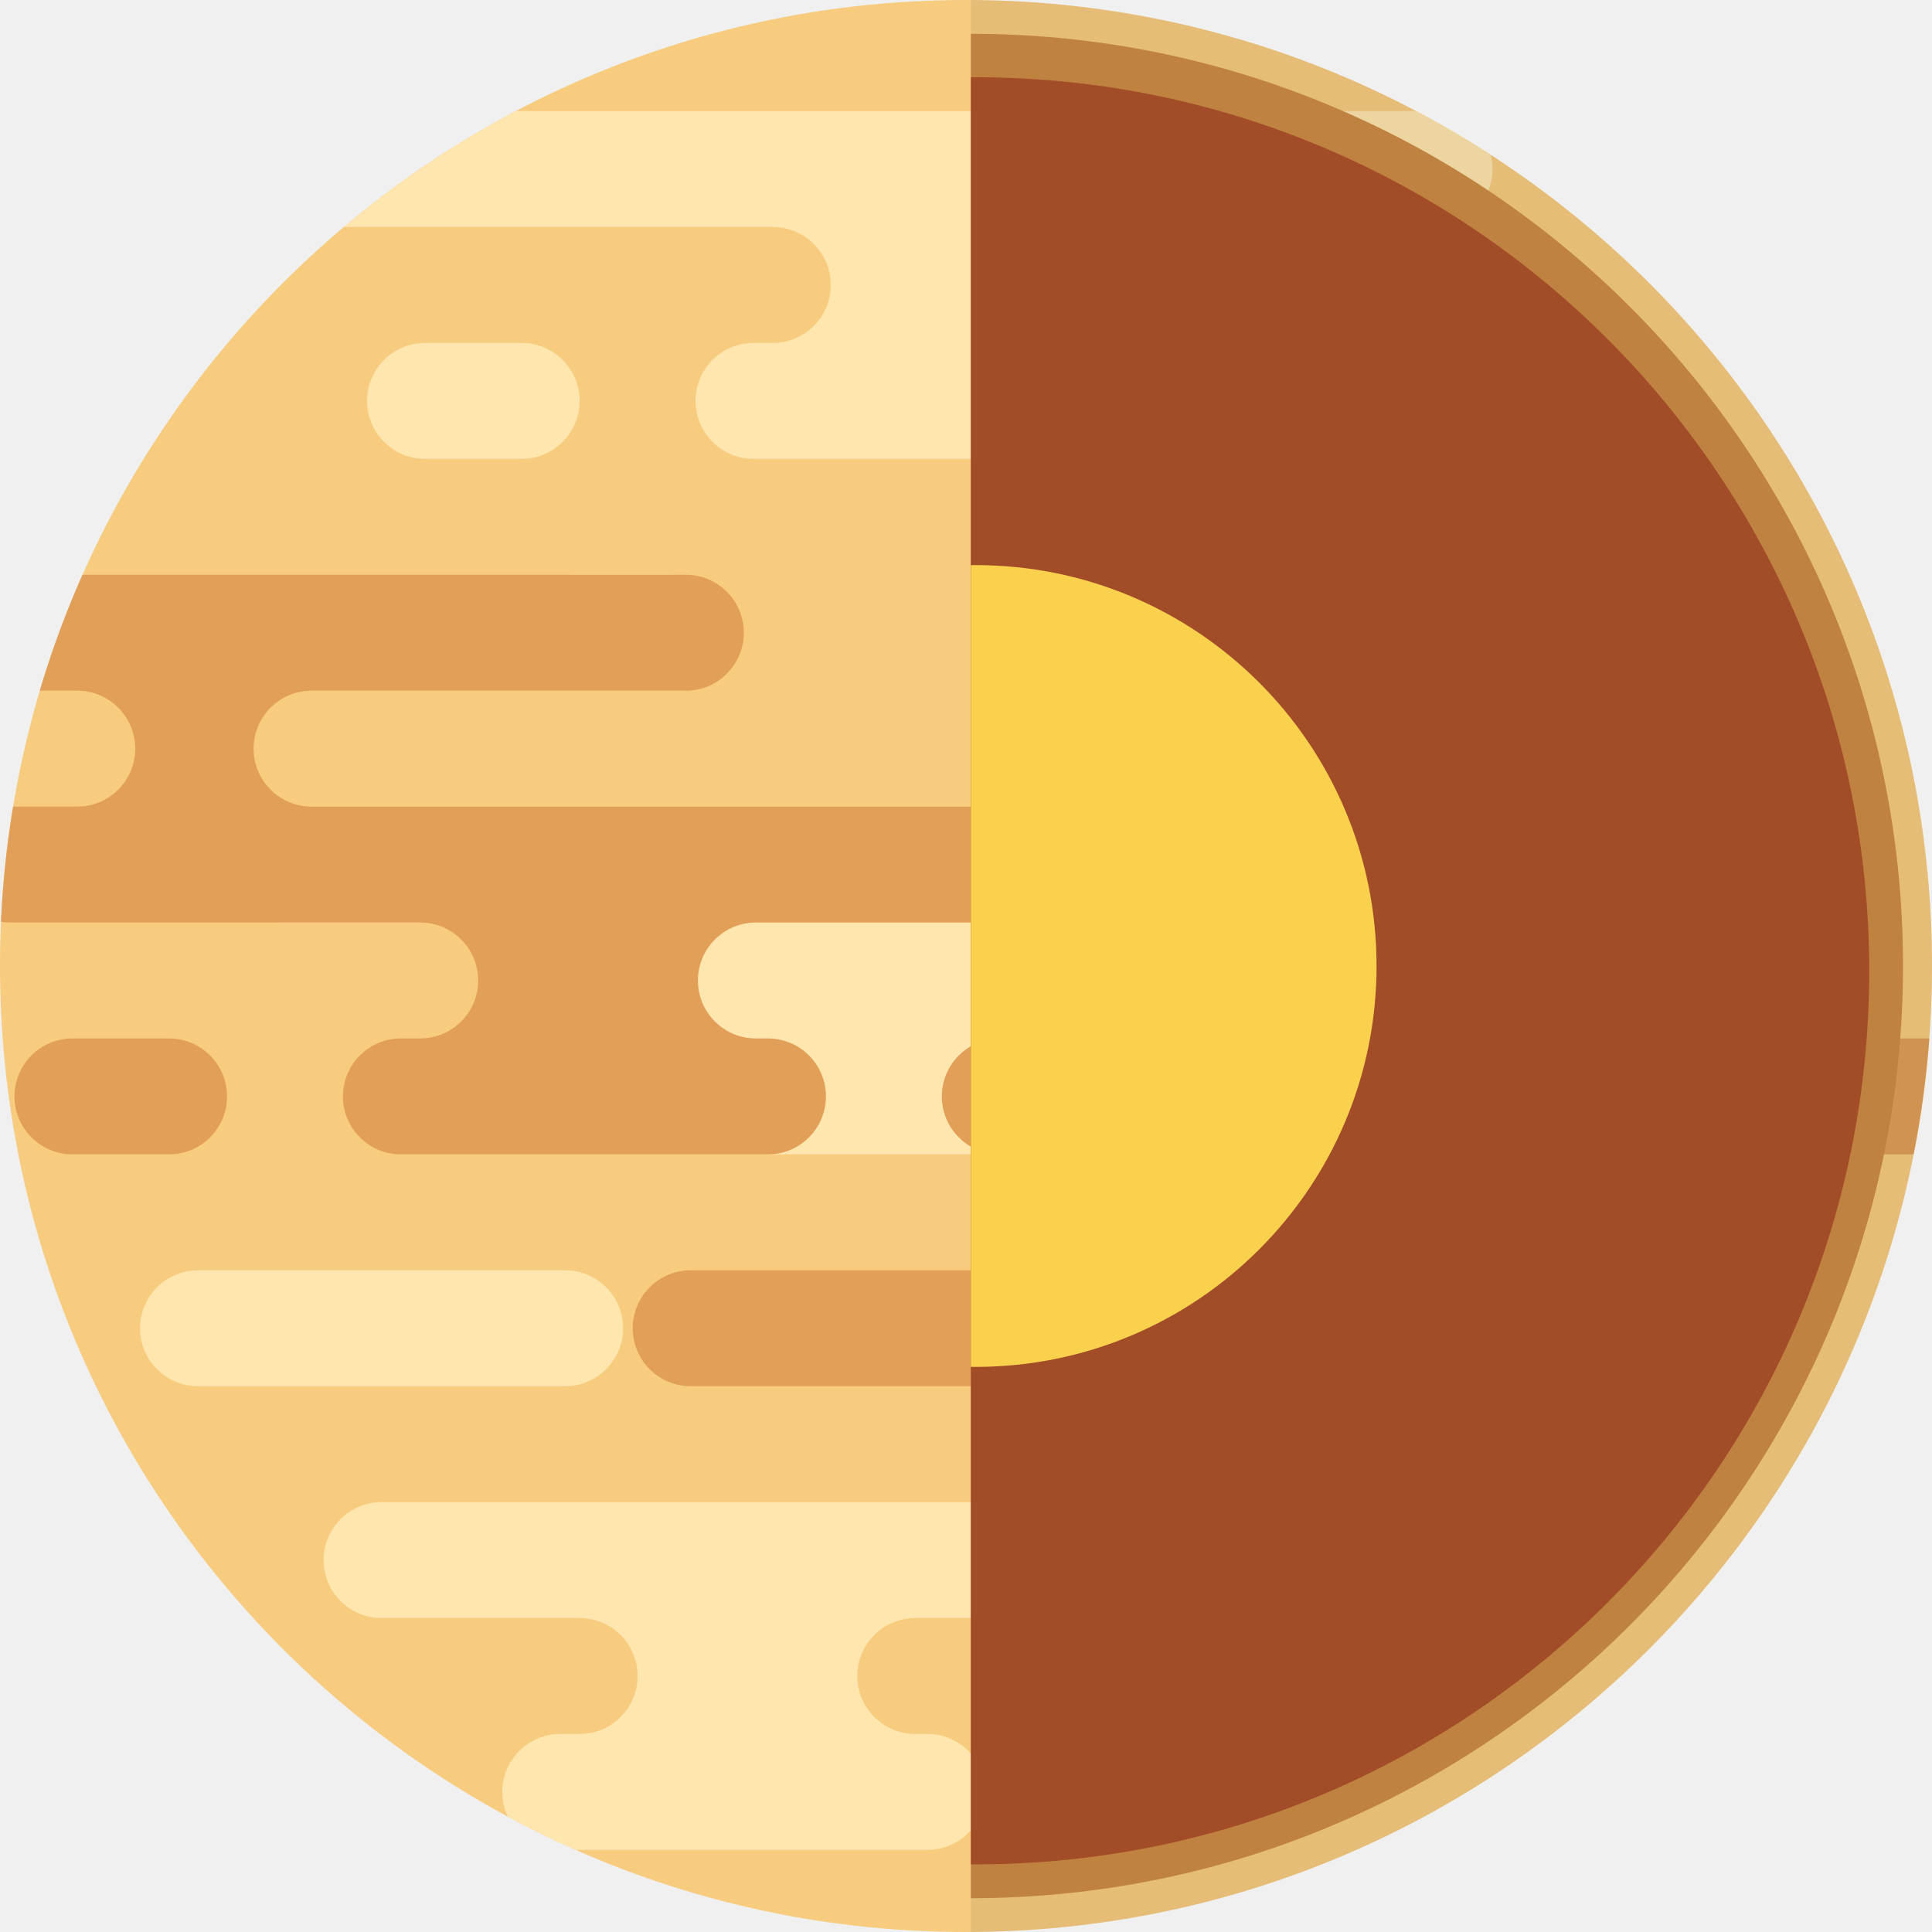
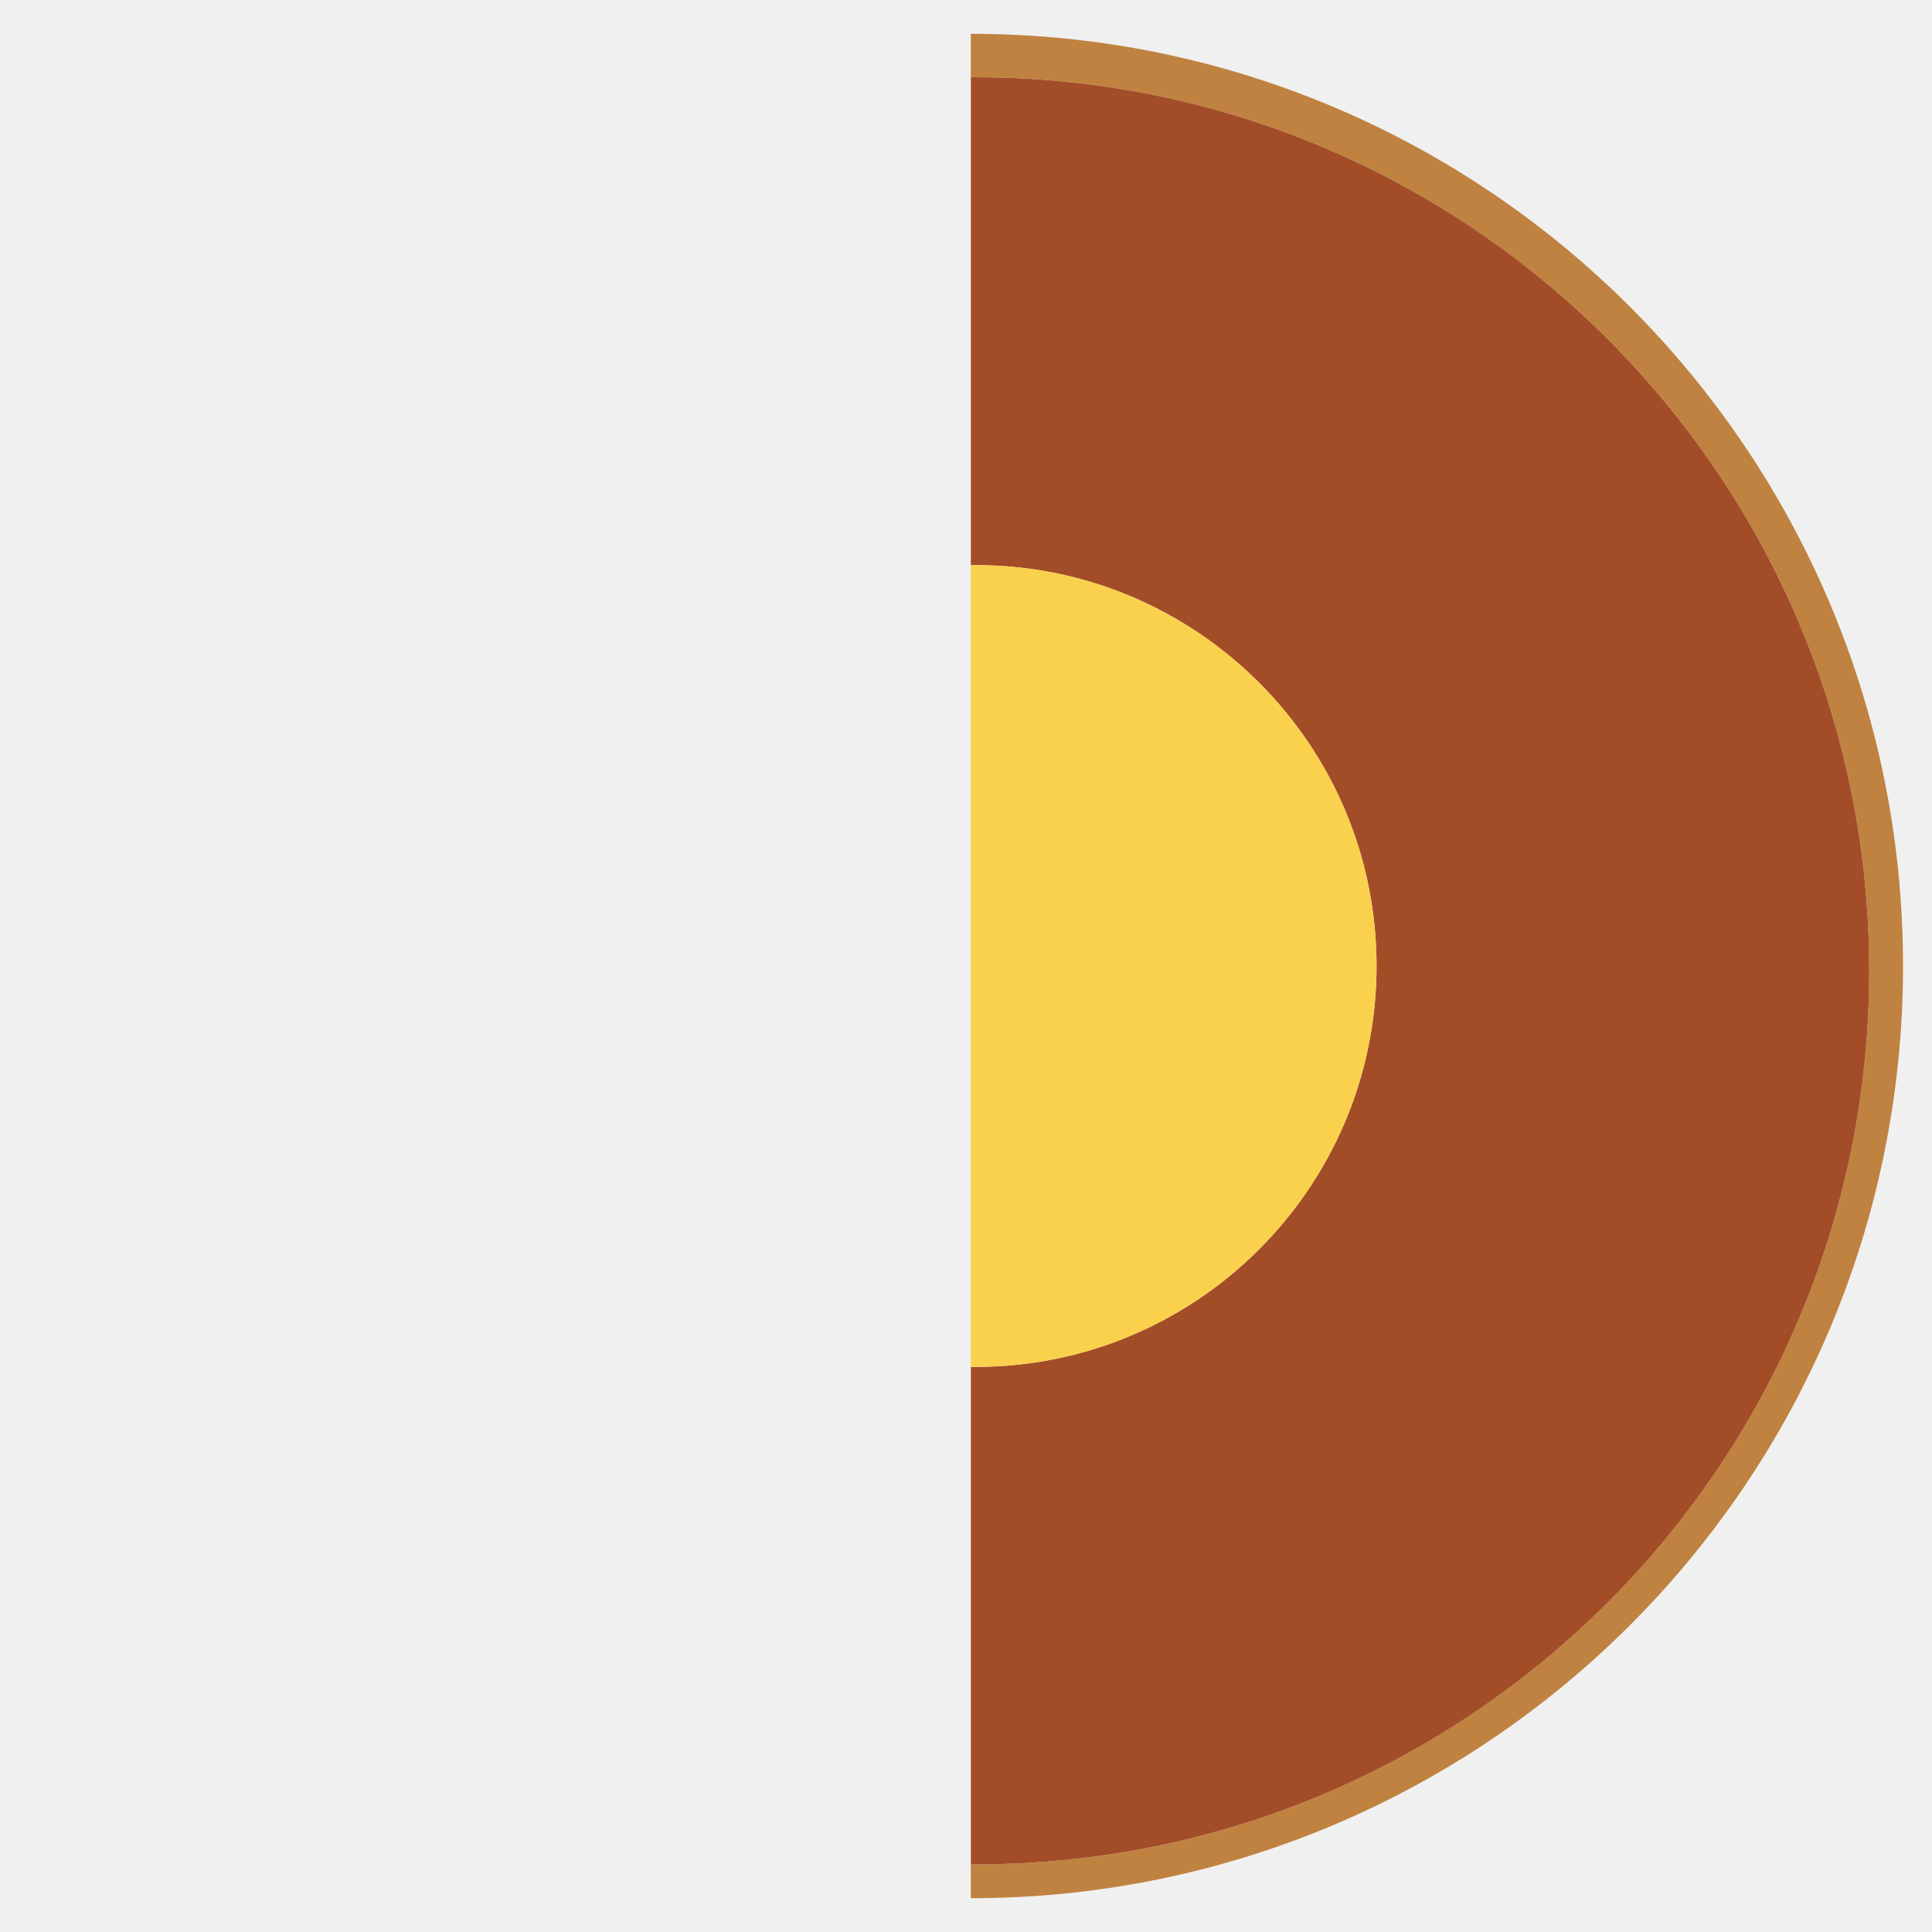
- <svg xmlns="http://www.w3.org/2000/svg" xmlns:xlink="http://www.w3.org/1999/xlink" width="400" height="400">
-   <defs>
-     <circle id="a" cx="200" cy="200" r="200" />
-     <circle id="c" cx="200" cy="200" r="200" />
-     <circle id="e" cx="200" cy="200" r="200" />
-     <path id="g" d="M0 0c106.591 0 193 86.409 193 193S106.591 386 0 386z" />
-   </defs>
-   <g fill="none" fill-rule="evenodd">
-     <circle cx="200" cy="200" r="200" fill="#F7CC7F" fill-rule="nonzero" />
-     <mask id="b" fill="#fff">
-       <use xlink:href="#a" />
-     </mask>
-     <path fill="#FFE6AE" fill-rule="nonzero" d="M310 311c6.627 0 12 5.373 12 12s-5.373 12-12 12H189l-.001.01c-6.395.263-11.499 5.53-11.499 11.99s5.104 11.727 11.499 11.99l.001.01h3c6.627 0 12 5.373 12 12s-5.373 12-12 12h-76c-6.627 0-12-5.373-12-12s5.373-12 12-12h4c6.627 0 12-5.373 12-12s-5.373-12-12-12H79c-6.627 0-12-5.373-12-12s5.373-12 12-12h231zm-20-144c6.627 0 12 5.373 12 12s-5.373 12-12 12h-19v.01c-6.395.263-11.5 5.53-11.5 11.99s5.105 11.727 11.5 11.99v.01h80c6.627 0 12 5.373 12 12s-5.373 12-12 12h-20l-.001.01c-6.395.263-11.499 5.53-11.499 11.99s5.104 11.727 11.499 11.99l.001.01h1c6.627 0 12 5.373 12 12s-5.373 12-12 12h-76c-6.627 0-12-5.373-12-12s5.373-12 12-12h6c6.627 0 12-5.373 12-12s-5.373-12-12-12H120c-6.627 0-12-5.373-12-12s5.373-12 12-12h9c6.627 0 12-5.373 12-12s-5.373-12-12-12H59c-6.627 0-12-5.373-12-12s5.373-12 12-12h231zm-173 96c6.627 0 12 5.373 12 12s-5.373 12-12 12H41c-6.627 0-12-5.373-12-12s5.373-12 12-12h76zm326-48c6.627 0 12 5.373 12 12s-5.373 12-12 12h-41c-6.627 0-12-5.373-12-12s5.373-12 12-12h41zM-9.5 167c6.627 0 12 5.373 12 12s-5.373 12-12 12h-44c-6.627 0-12-5.373-12-12s5.373-12 12-12h44zM278 119c6.627 0 12 5.373 12 12s-5.373 12-12 12h-62c-6.627 0-12-5.373-12-12s5.373-12 12-12h62zm-139 0c6.627 0 12 5.373 12 12s-5.373 12-12 12h-20c-6.627 0-12-5.373-12-12s5.373-12 12-12h20zm158-96c6.627 0 12 5.373 12 12s-5.373 12-12 12h-68l-.001.01c-6.395.263-11.499 5.53-11.499 11.99S222.604 70.727 229 70.99L229 71h3c6.627 0 12 5.373 12 12s-5.373 12-12 12h-76c-6.627 0-12-5.373-12-12s5.373-12 12-12h4c6.627 0 12-5.373 12-12s-5.373-12-12-12H40c-6.627 0-12-5.373-12-12s5.373-12 12-12h257zm3 48c6.627 0 12 5.373 12 12s-5.373 12-12 12h-20c-6.627 0-12-5.373-12-12s5.373-12 12-12h20zm-192 0c6.627 0 12 5.373 12 12s-5.373 12-12 12H88c-6.627 0-12-5.373-12-12s5.373-12 12-12h20z" mask="url(#b)" />
-     <mask id="d" fill="#fff">
-       <use xlink:href="#c" />
-     </mask>
-     <path fill="#E29F58" fill-rule="nonzero" d="M205 263c6.627 0 12 5.373 12 12s-5.373 12-12 12h-62c-6.627 0-12-5.373-12-12s5.373-12 12-12h62zM99 203c0-6.627-5.373-12-12-12H2c-6.627 0-12-5.373-12-12s5.373-12 12-12h14c6.627 0 12-5.373 12-12s-5.373-12-12-12h-30c-6.627 0-12-5.373-12-12s5.373-12 12-12h156c6.627 0 12 5.373 12 12s-5.373 12-12 12H64v.01c-6.395.262-11.5 5.53-11.5 11.99s5.105 11.728 11.5 11.99v.01h160c6.627 0 12 5.373 12 12s-5.373 12-12 12h-68l-.001.01c-6.395.263-11.499 5.53-11.499 11.99s5.104 11.727 11.499 11.99l.001.01h3c6.627 0 12 5.373 12 12s-5.373 12-12 12H83c-6.627 0-12-5.373-12-12s5.373-12 12-12h4c6.627 0 12-5.373 12-12zm128 12c6.627 0 12 5.373 12 12s-5.373 12-12 12h-20c-6.627 0-12-5.373-12-12s5.373-12 12-12h20zm176 0c6.627 0 12 5.373 12 12s-5.373 12-12 12H302c-6.627 0-12-5.373-12-12s5.373-12 12-12h101zm-368 0c6.627 0 12 5.373 12 12s-5.373 12-12 12H15c-6.627 0-12-5.373-12-12s5.373-12 12-12h20zm313-48c6.627 0 12 5.373 12 12s-5.373 12-12 12h-20c-6.627 0-12-5.373-12-12s5.373-12 12-12h20z" mask="url(#d)" />
-     <mask id="f" fill="#fff">
-       <use xlink:href="#e" />
-     </mask>
-     <path fill="#000" fill-rule="nonzero" mask="url(#f)" opacity=".078" d="M201-25h225v450H201z" />
-     <g transform="translate(201 7)">
-       <mask id="h" fill="#fff">
-         <use xlink:href="#g" />
-       </mask>
-       <use fill="#C08240" xlink:href="#g" />
-       <circle cx="1" cy="194" r="185" fill="#A34D28" mask="url(#h)" />
-       <circle cx="1" cy="193" r="83" fill="#FAD14C" mask="url(#h)" />
-     </g>
+ <svg xmlns="http://www.w3.org/2000/svg" version="1.1" id="Capa_1" x="0px" y="0px" viewBox="0 0 400 400" style="enable-background:new 0 0 400 400;" xml:space="preserve">
+   <style type="text/css">
+ 	.st0{fill:#C08240;}
+ 	.st1{fill:#A34D28;}
+ 	.st2{fill:#FAD14C;}
+ </style>
+   <g>
+     <path class="st0" d="M201,7v9c0.3,0,0.7,0,1,0c102.2,0,185,82.8,185,185s-82.8,185-185,185c-0.3,0-0.7,0-1,0v7   c106.6,0,193-86.4,193-193S307.6,7,201,7z" />
+     <path class="st1" d="M387,201c0-102.2-82.8-185-185-185c-0.3,0-0.7,0-1,0v101c0.3,0,0.7,0,1,0c45.8,0,83,37.2,83,83   c0,45.8-37.2,83-83,83c-0.3,0-0.7,0-1,0v103c0.3,0,0.7,0,1,0C304.2,386,387,303.2,387,201z" />
+     <path class="st2" d="M202,283c45.8,0,83-37.2,83-83c0-45.8-37.2-83-83-83c-0.3,0-0.7,0-1,0V283C201.3,283,201.7,283,202,283z" />
  </g>
</svg>
